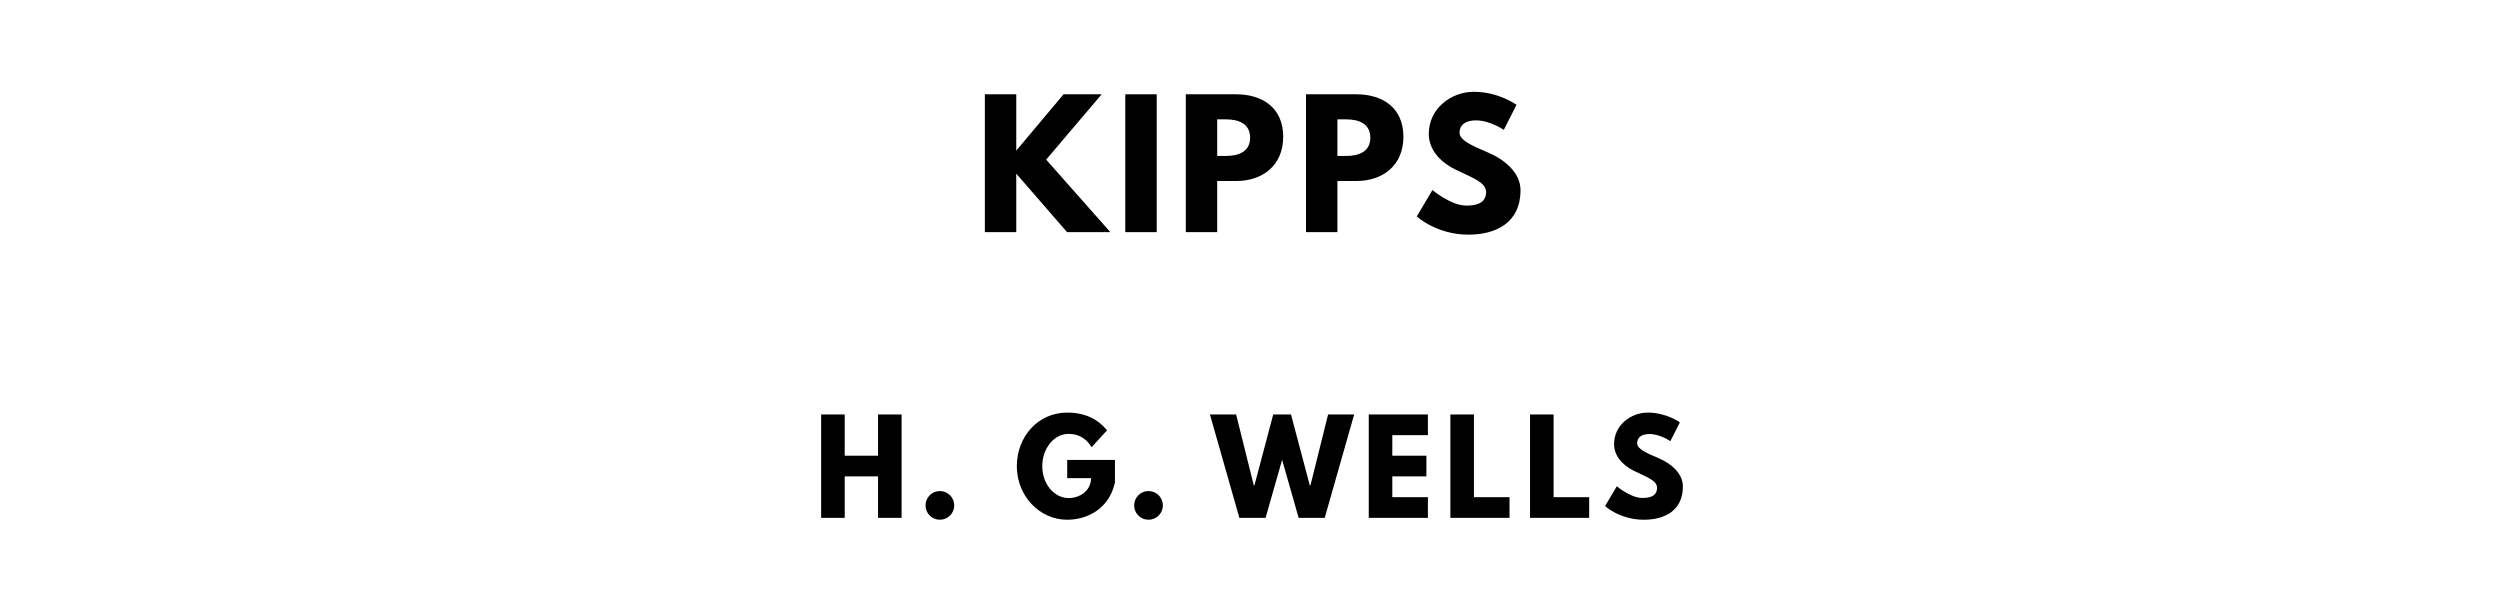
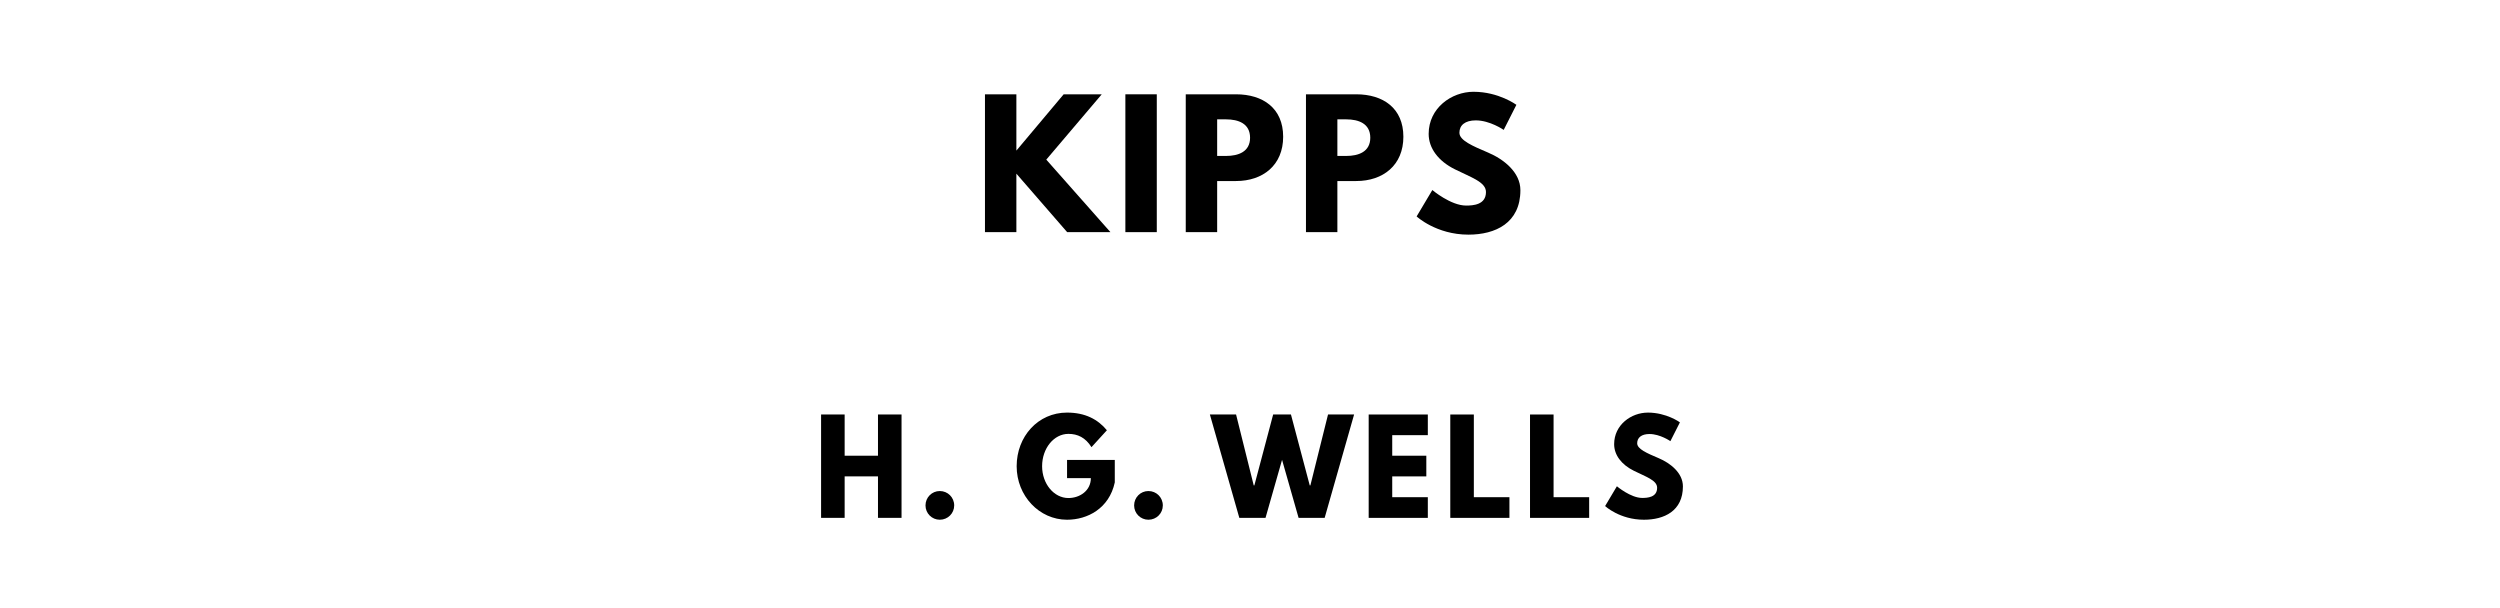
<svg xmlns="http://www.w3.org/2000/svg" version="1.1" viewBox="0 0 1400 340">
  <g aria-label="KIPPS">
-     <path d="M 621.786,130 585.856,89.392 616.92,52.807 H 595.587 L 569.107,84.339 V 52.807 H 551.517 V 130 h 17.591 V 97.251 L 597.552,130 Z" />
-     <path d="M 647.755,52.807 H 630.164 V 130 h 17.591 z" />
-     <path d="M 664.039,52.807 V 130 h 17.591 v -28.632 h 10.573 c 15.064,0 26.386,-8.889 26.386,-24.795 0,-16 -11.322,-23.766 -26.386,-23.766 z m 17.591,34.526 V 66.842 h 4.959 c 6.924,0 13.474,2.339 13.474,10.292 0,7.86 -6.55,10.199 -13.474,10.199 z" />
-     <path d="M 731.356,52.807 V 130 h 17.591 v -28.632 h 10.573 c 15.064,0 26.386,-8.889 26.386,-24.795 0,-16 -11.322,-23.766 -26.386,-23.766 z m 17.591,34.526 V 66.842 h 4.959 c 6.924,0 13.474,2.339 13.474,10.292 0,7.86 -6.55,10.199 -13.474,10.199 z" />
-     <path d="m 825.29,51.404 c -12.444,0 -25.17,9.17 -25.17,23.579 0,8.047 5.427,15.251 14.69,19.836 9.17,4.585 17.404,7.111 17.404,12.725 0,7.205 -7.298,7.579 -11.134,7.579 -8.608,0 -18.901,-8.702 -18.901,-8.702 l -8.795,14.784 c 0,0 10.947,10.199 29.006,10.199 15.064,0 29.099,-6.456 29.099,-24.889 0,-10.105 -9.45,-17.404 -18.058,-21.053 -8.795,-3.743 -16.094,-6.83 -16.094,-11.135 0,-4.211 3.181,-6.924 9.17,-6.924 7.953,0 15.626,5.333 15.626,5.333 l 7.111,-14.035 c 0,0 -9.918,-7.298 -23.953,-7.298 z" />
+     <path d="M621.84,130.00l-24.23,0.00l-28.44-32.75l0.00,32.75l-17.59,0.00l0.00-77.19l17.59,0.00l0.00,31.53l26.48-31.53l21.33,0.00l-31.06,36.58z" />
+     <path d="M647.80,52.81l0.00,77.19l-17.59,0.00l0.00-77.19l17.59,0.00z" />
+     <path d="M664.02,52.81l28.16,0.00c15.06,0.00,26.39,7.77,26.39,23.77c0.00,15.91-11.32,24.80-26.39,24.80l-10.57,0.00l0.00,28.63l-17.59,0.00l0.00-77.19z  M681.61,87.33l4.96,0.00c6.92,0.00,13.47-2.34,13.47-10.20c0.00-7.95-6.55-10.29-13.47-10.29l-4.96,0.00l0.00,20.49z" />
+     <path d="M731.34,52.81l28.16,0.00c15.06,0.00,26.39,7.77,26.39,23.77c0.00,15.91-11.32,24.80-26.39,24.80l-10.57,0.00l0.00,28.63l-17.59,0.00l0.00-77.19z  M748.93,87.33l4.96,0.00c6.92,0.00,13.47-2.34,13.47-10.20c0.00-7.95-6.55-10.29-13.47-10.29l-4.96,0.00l0.00,20.49z" />
+     <path d="M825.23,51.40c14.04,0.00,23.95,7.30,23.95,7.30l-7.11,14.04s-7.67-5.33-15.63-5.33c-5.99,0.00-9.17,2.71-9.17,6.92c0.00,4.30,7.30,7.39,16.09,11.13c8.61,3.65,18.06,10.95,18.06,21.05c0.00,18.43-14.04,24.89-29.10,24.89c-18.06,0.00-29.01-10.20-29.01-10.20l8.80-14.78s10.29,8.70,18.90,8.70c3.84,0.00,11.13-0.37,11.13-7.58c0.00-5.61-8.23-8.14-17.40-12.73c-9.26-4.58-14.69-11.79-14.69-19.84c0.00-14.41,12.73-23.58,25.17-23.58z" />
  </g>
  <g aria-label="H. G. WELLS">
-     <path d="M 473.037,266.772 H 491.703 V 290 h 13.193 V 232.105 H 491.703 v 23.088 H 473.037 V 232.105 H 459.844 V 290 h 13.193 z" />
-     <path d="m 526.298,274.982 c -4.421,0 -8,3.579 -8,8.07 0,4.421 3.579,8 8,8 4.491,0 8.07,-3.579 8.07,-8 0,-4.491 -3.579,-8.07 -8.07,-8.07 z" />
-     <path d="m 624.371,257.579 h -26.737 v 10.175 h 13.333 c 0,7.088 -6.246,11.158 -12.561,11.158 -8.14,0 -14.737,-8 -14.737,-17.825 0,-10.035 6.596,-18.105 14.737,-18.105 5.123,0 9.544,2.035 12.912,7.439 l 8.632,-9.474 c -5.053,-6.105 -12.14,-9.895 -22.316,-9.895 -16.281,0 -28.211,13.404 -28.211,30.035 0,16.561 12.632,29.965 28.211,29.965 11.368,0 23.579,-6.246 26.737,-20.912 z" />
-     <path d="m 643.134,274.982 c -4.421,0 -8,3.579 -8,8.07 0,4.421 3.579,8 8,8 4.491,0 8.07,-3.579 8.07,-8 0,-4.491 -3.579,-8.07 -8.07,-8.07 z" />
-     <path d="m 727.247,290 h 14.596 l 16.491,-57.895 h -14.597 l -9.895,39.719 h -0.351 l -10.526,-39.719 h -9.965 l -10.526,39.719 h -0.351 l -9.895,-39.719 H 677.563 L 694.054,290 h 14.667 l 9.263,-32.491 z" />
-     <path d="M 799.622,232.105 H 766.499 V 290 h 33.123 v -11.579 h -19.93 v -11.649 h 19.088 v -11.579 h -19.088 v -11.509 h 19.93 z" />
-     <path d="M 825.4,232.105 H 812.207 V 290 h 33.123 v -11.579 h -19.93 z" />
-     <path d="M 870.01,232.105 H 856.817 V 290 h 33.123 v -11.579 h -19.93 z" />
-     <path d="m 922.761,231.053 c -9.333,0 -18.877,6.877 -18.877,17.684 0,6.035 4.07,11.439 11.018,14.877 6.877,3.439 13.053,5.333 13.053,9.544 0,5.404 -5.474,5.684 -8.351,5.684 -6.456,0 -14.175,-6.526 -14.175,-6.526 l -6.596,11.088 c 0,0 8.211,7.649 21.754,7.649 11.298,0 21.825,-4.842 21.825,-18.667 0,-7.579 -7.088,-13.053 -13.544,-15.789 -6.596,-2.807 -12.07,-5.123 -12.07,-8.351 0,-3.158 2.386,-5.193 6.877,-5.193 5.965,0 11.719,4 11.719,4 l 5.333,-10.526 c 0,0 -7.439,-5.474 -17.965,-5.474 z" />
+     <path d="M473.00,266.77l0.00,23.23l-13.19,0.00l0.00-57.89l13.19,0.00l0.00,23.09l18.67,0.00l0.00-23.09l13.19,0.00l0.00,57.89l-13.19,0.00l0.00-23.23l-18.67,0.00z" />
+     <path d="M526.28,274.98c4.49,0.00,8.07,3.58,8.07,8.07c0.00,4.42-3.58,8.00-8.07,8.00c-4.42,0.00-8.00-3.58-8.00-8.00c0.00-4.49,3.58-8.07,8.00-8.07z" />
+     <path d="M624.28,257.58l0.00,12.56c-3.16,14.67-15.37,20.91-26.74,20.91c-15.58,0.00-28.21-13.40-28.21-29.96c0.00-16.63,11.93-30.04,28.21-30.04c10.18,0.00,17.26,3.79,22.32,9.89l-8.63,9.47c-3.37-5.40-7.79-7.44-12.91-7.44c-8.14,0.00-14.74,8.07-14.74,18.11c0.00,9.82,6.60,17.82,14.74,17.82c6.32,0.00,12.56-4.07,12.56-11.16l-13.33,0.00l0.00-10.18l26.74,0.00z" />
+     <path d="M643.11,274.98c4.49,0.00,8.07,3.58,8.07,8.07c0.00,4.42-3.58,8.00-8.07,8.00c-4.42,0.00-8.00-3.58-8.00-8.00c0.00-4.49,3.58-8.07,8.00-8.07z" />
+     <path d="M727.21,290.00l-9.26-32.49l-9.26,32.49l-14.67,0.00l-16.49-57.89l14.67,0.00l9.89,39.72l0.35,0.00l10.53-39.72l9.96,0.00l10.53,39.72l0.35,0.00l9.89-39.72l14.60,0.00l-16.49,57.89l-14.60,0.00z" />
+     <path d="M799.58,232.11l0.00,11.58l-19.93,0.00l0.00,11.51l19.09,0.00l0.00,11.58l-19.09,0.00l0.00,11.65l19.93,0.00l0.00,11.58l-33.12,0.00l0.00-57.89l33.12,0.00z" />
+     <path d="M825.35,232.11l0.00,46.32l19.93,0.00l0.00,11.58l-33.12,0.00l0.00-57.89l13.19,0.00z" />
+     <path d="M870.00,232.11l0.00,46.32l19.93,0.00l0.00,11.58l-33.12,0.00l0.00-57.89l13.19,0.00z" />
+     <path d="M922.79,231.05c10.53,0.00,17.96,5.47,17.96,5.47l-5.33,10.53s-5.75-4.00-11.72-4.00c-4.49,0.00-6.88,2.04-6.88,5.19c0.00,3.23,5.47,5.54,12.07,8.35c6.46,2.74,13.54,8.21,13.54,15.79c0.00,13.82-10.53,18.67-21.82,18.67c-13.54,0.00-21.75-7.65-21.75-7.65l6.60-11.09s7.72,6.53,14.18,6.53c2.88,0.00,8.35-0.28,8.35-5.68c0.00-4.21-6.18-6.11-13.05-9.54c-6.95-3.44-11.02-8.84-11.02-14.88c0.00-10.81,9.54-17.68,18.88-17.68z" />
  </g>
</svg>
